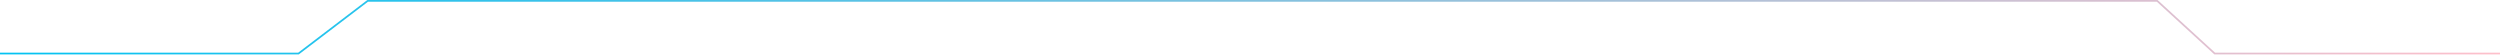
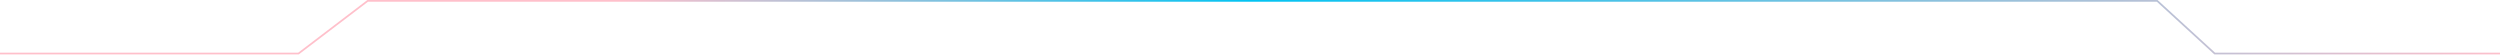
<svg xmlns="http://www.w3.org/2000/svg" width="100%" height="100%" viewBox="0 0 1418.25 30.862">
  <defs>
    <linearGradient id="animatedGradient2" x1="0%" y1="0%" x2="100%" y2="0%">
-       <stop offset="0%" stop-color="#03c3f2">
-         <animate attributeName="stop-color" values="#03c3f2;pink;#03c3f2" dur="4s" repeatCount="indefinite" />
+       <stop offset="0%" stop-color="pink">
+         <animate attributeName="stop-color" values="#03c3f2;hotpink;#03c3f2" dur="3s" repeatCount="indefinite" />
+       </stop>
+       <stop offset="25%" stop-color="pink">
+         <animate attributeName="stop-color" values="hotpink;#03c3f2;hotpink" dur="6s" repeatCount="indefinite" />
+       </stop>
+       <stop offset="50%" stop-color="#03c3f2">
+         <animate attributeName="stop-color" values="#03c3f2;hotpink;#03c3f2" dur="2s" repeatCount="indefinite" />
      </stop>
      <stop offset="100%" stop-color="pink">
-         <animate attributeName="stop-color" values="pink;#03c3f2;pink" dur="4s" repeatCount="indefinite" />
+         <animate attributeName="stop-color" values="hotpink;#03c3f2;hotpink" dur="0.11s" repeatCount="indefinite" />
      </stop>
    </linearGradient>
  </defs>
  <path id="Path_2" data-name="Path 2" d="M302,250.189H471.353l39.213-29.862H1525.793l32.6,29.862H1720.25" transform="translate(-302 -219.827)" fill="none" stroke="url(#animatedGradient2)" strokeWidth="0.78" />
</svg>
